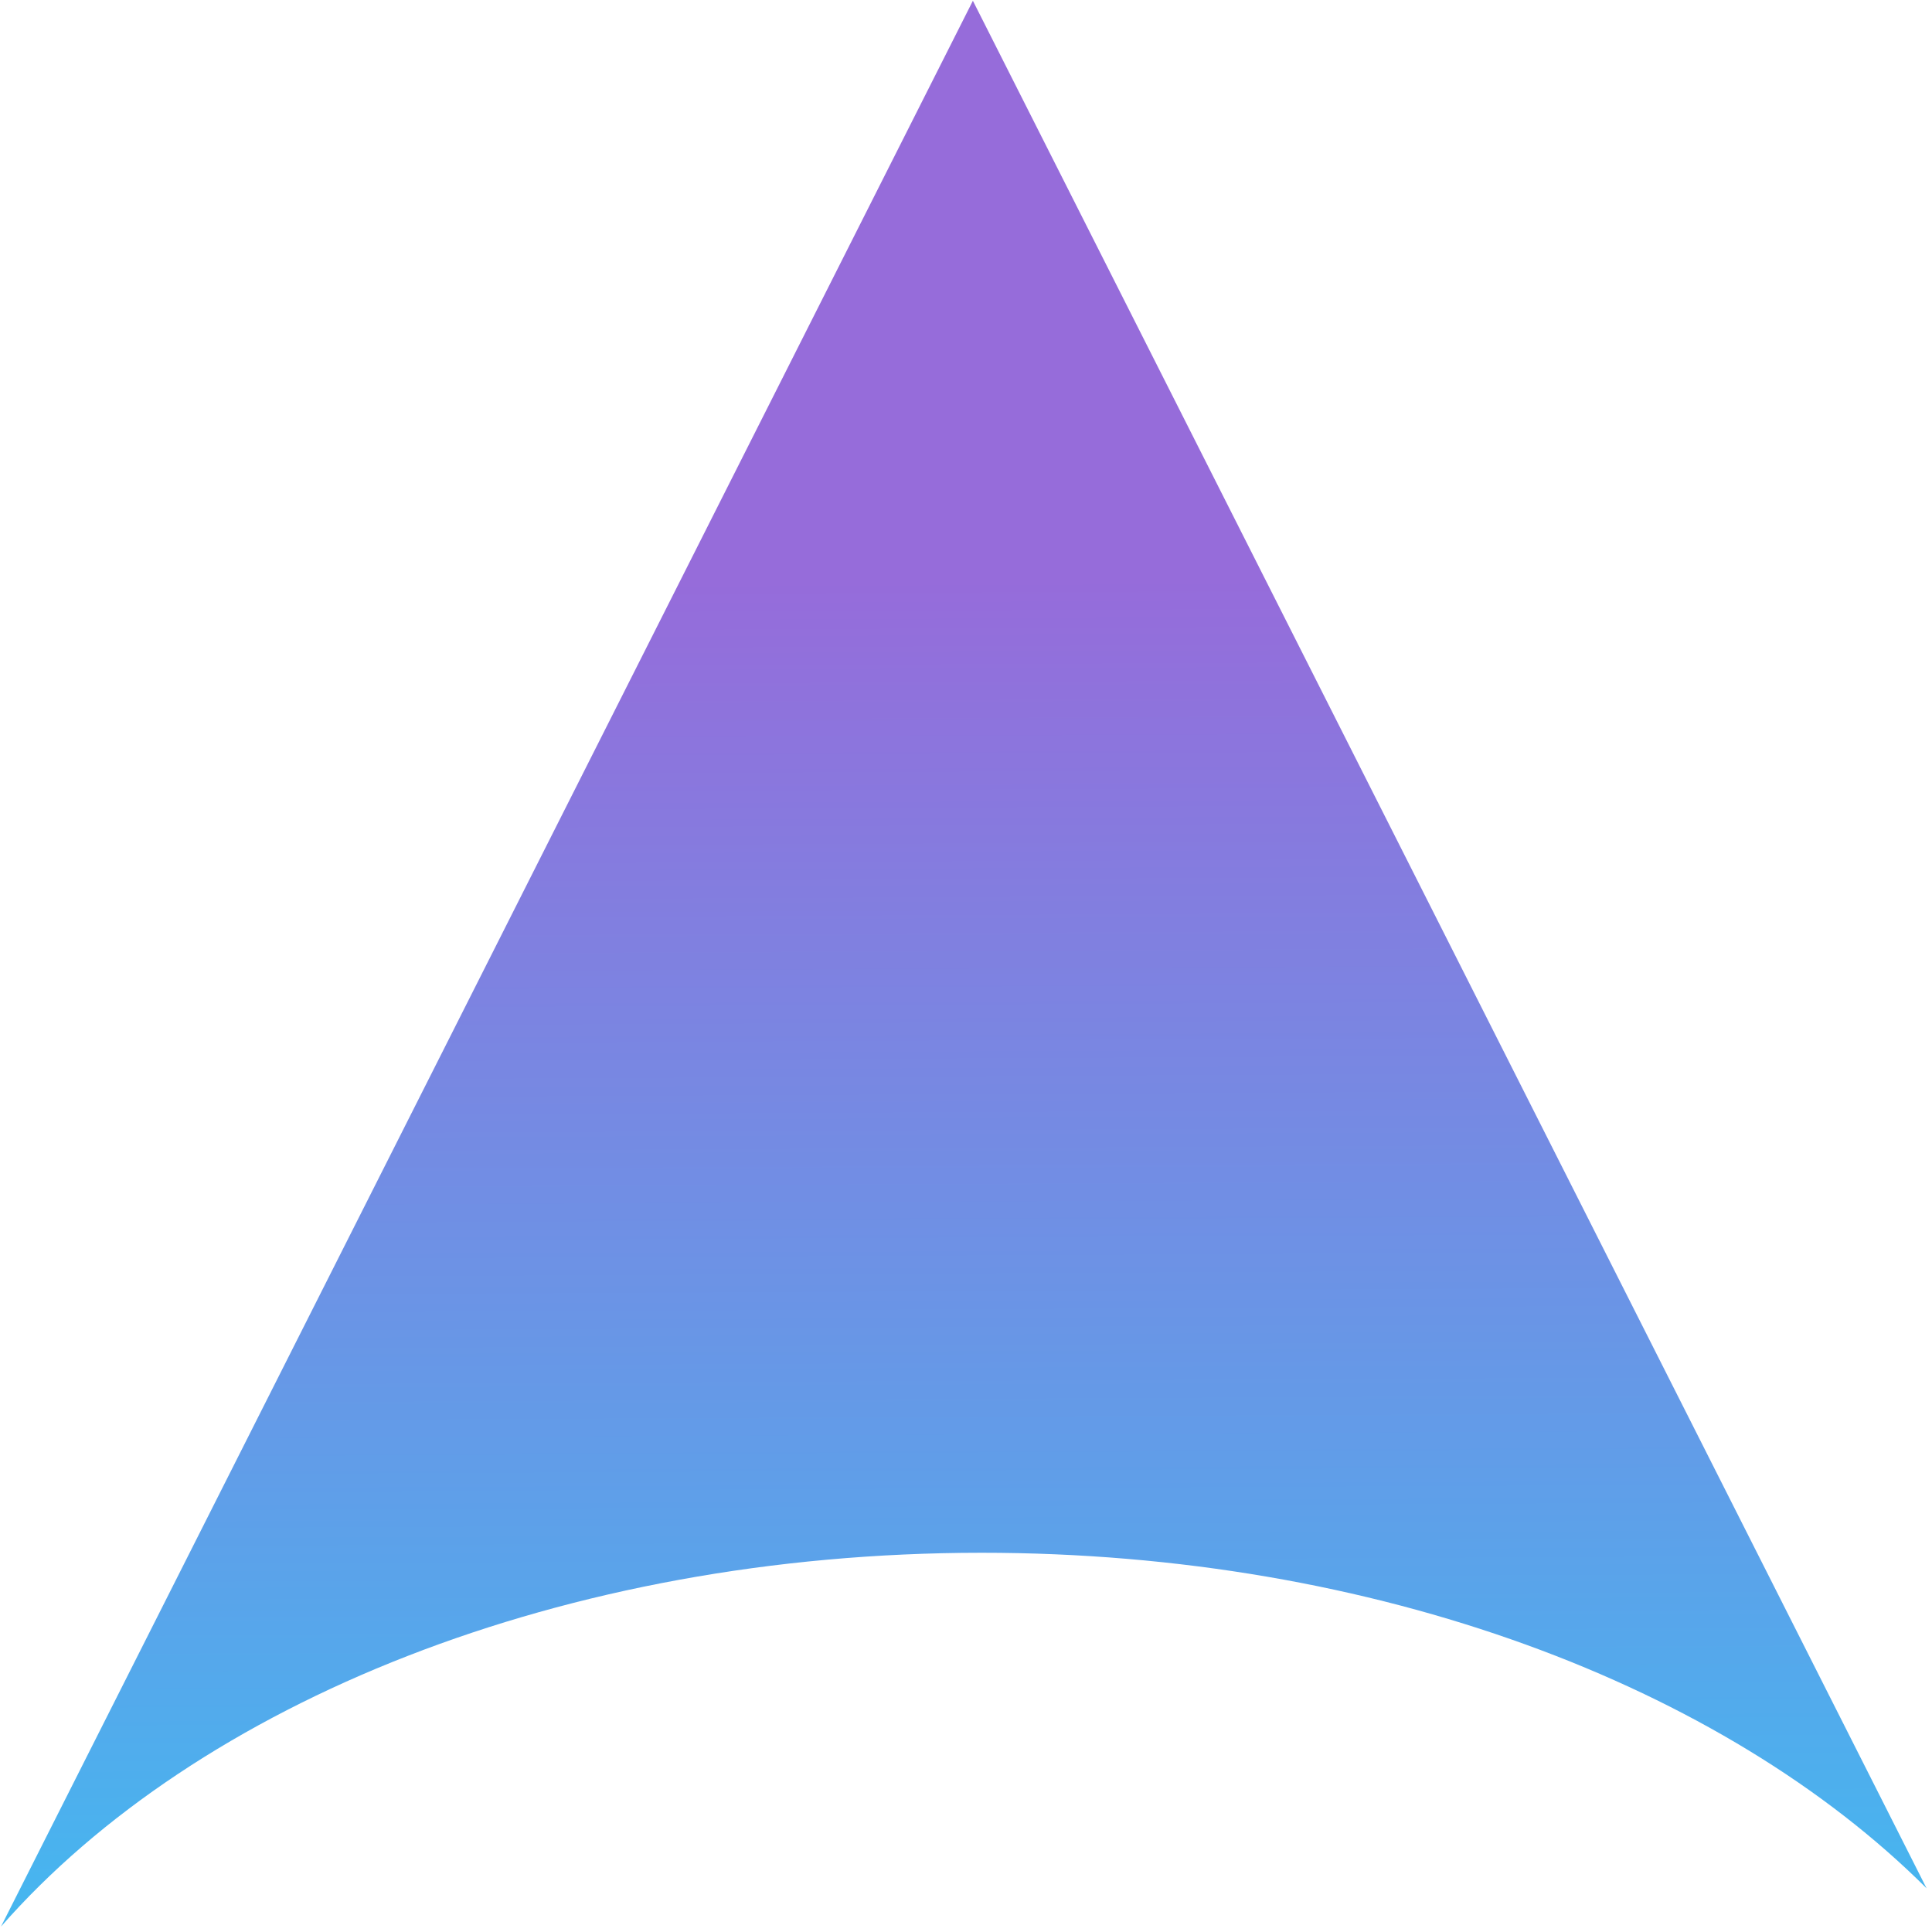
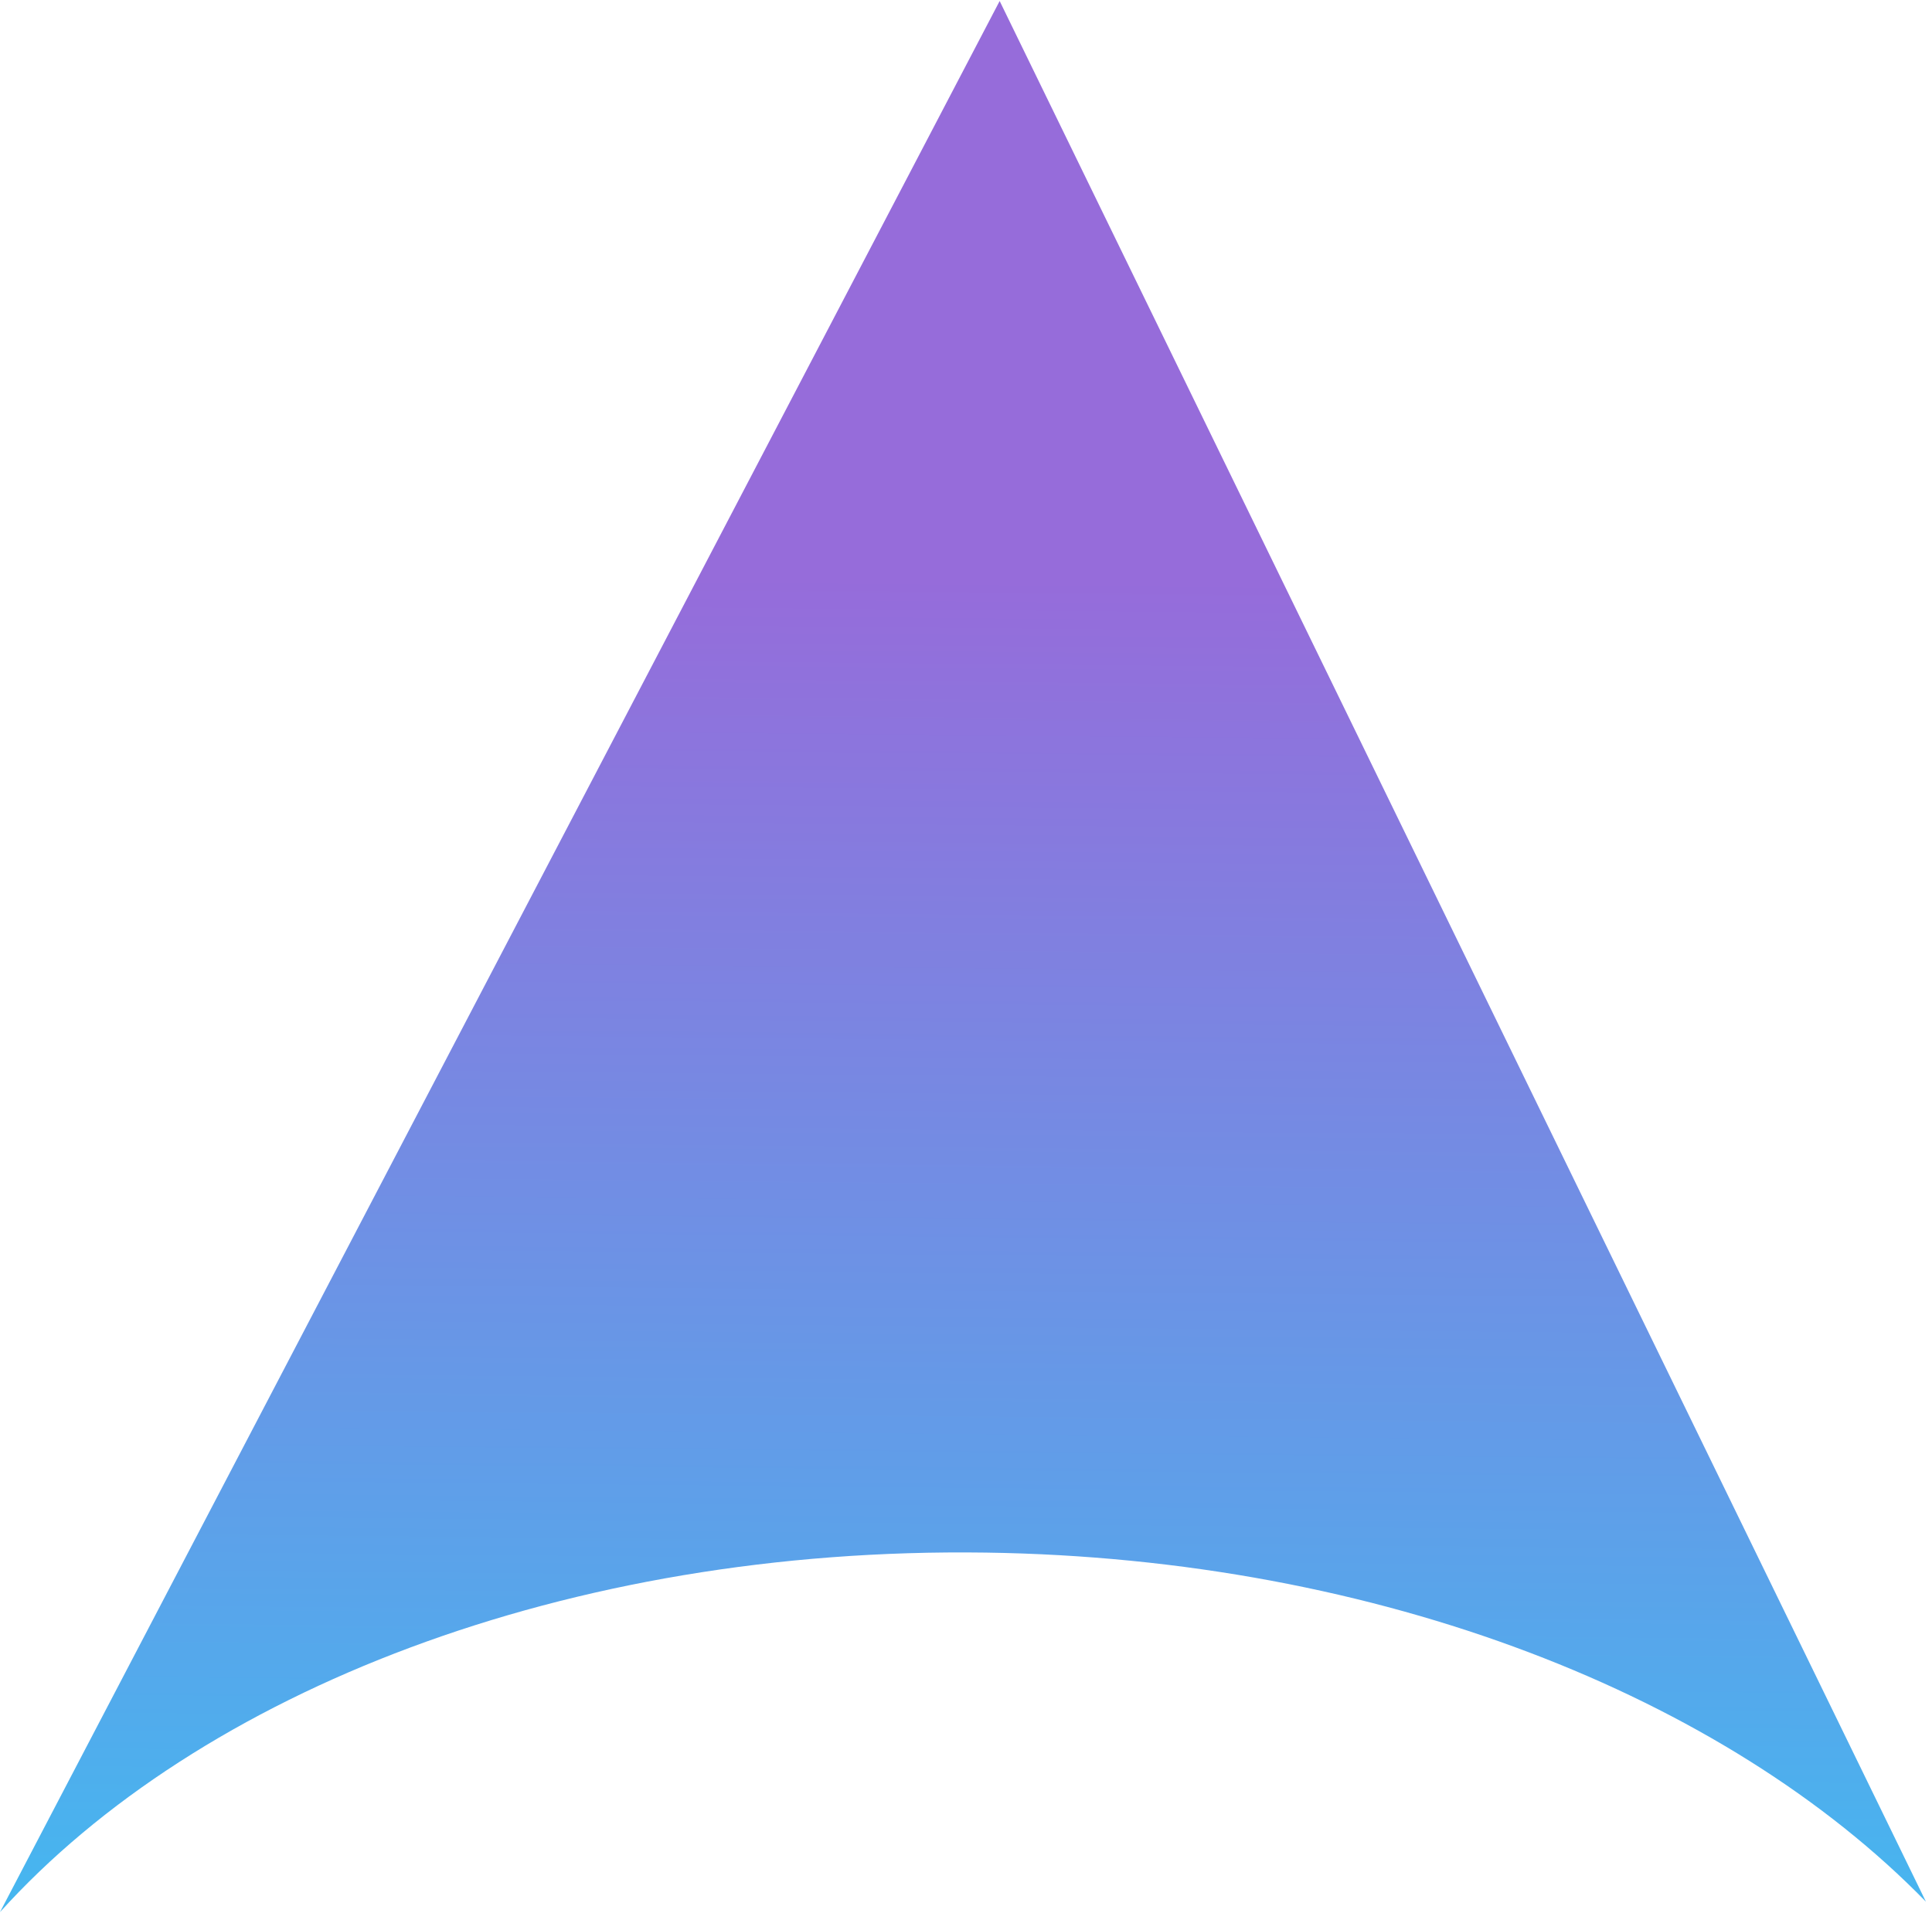
- <svg xmlns="http://www.w3.org/2000/svg" width="301" height="301" viewBox="0 0 301 301" fill="none">
-   <path fill-rule="evenodd" clip-rule="evenodd" d="M300.154 294.191L151.573 0.12L0.156 300.156C30.684 265.349 87.658 241.931 152.909 241.916C214.403 241.901 268.556 262.676 300.154 294.191Z" fill="url(#paint0_linear_187:5)" fill-opacity="0.82" />
+ <svg xmlns="http://www.w3.org/2000/svg" width="301" height="298" viewBox="0 0 301 298" fill="none">
+   <path fill-rule="evenodd" clip-rule="evenodd" d="M300.053 296.348L155.744 0.157L-6.29345e-05 297.97C31.029 263.608 88.336 241.018 153.58 241.947C215.068 242.822 268.914 264.379 300.053 296.348Z" fill="url(#paint0_linear_188:10)" fill-opacity="0.82" />
  <defs>
-     <linearGradient id="paint0_linear_187:5" x1="149.123" y1="89.508" x2="150.156" y2="300.121" gradientUnits="userSpaceOnUse">
+     <linearGradient id="paint0_linear_188:10" x1="152" y1="89.5" x2="149.985" y2="300.106" gradientUnits="userSpaceOnUse">
      <stop stop-color="#7F4BD2" />
      <stop offset="1" stop-color="#1CA7EC" />
    </linearGradient>
  </defs>
</svg>
